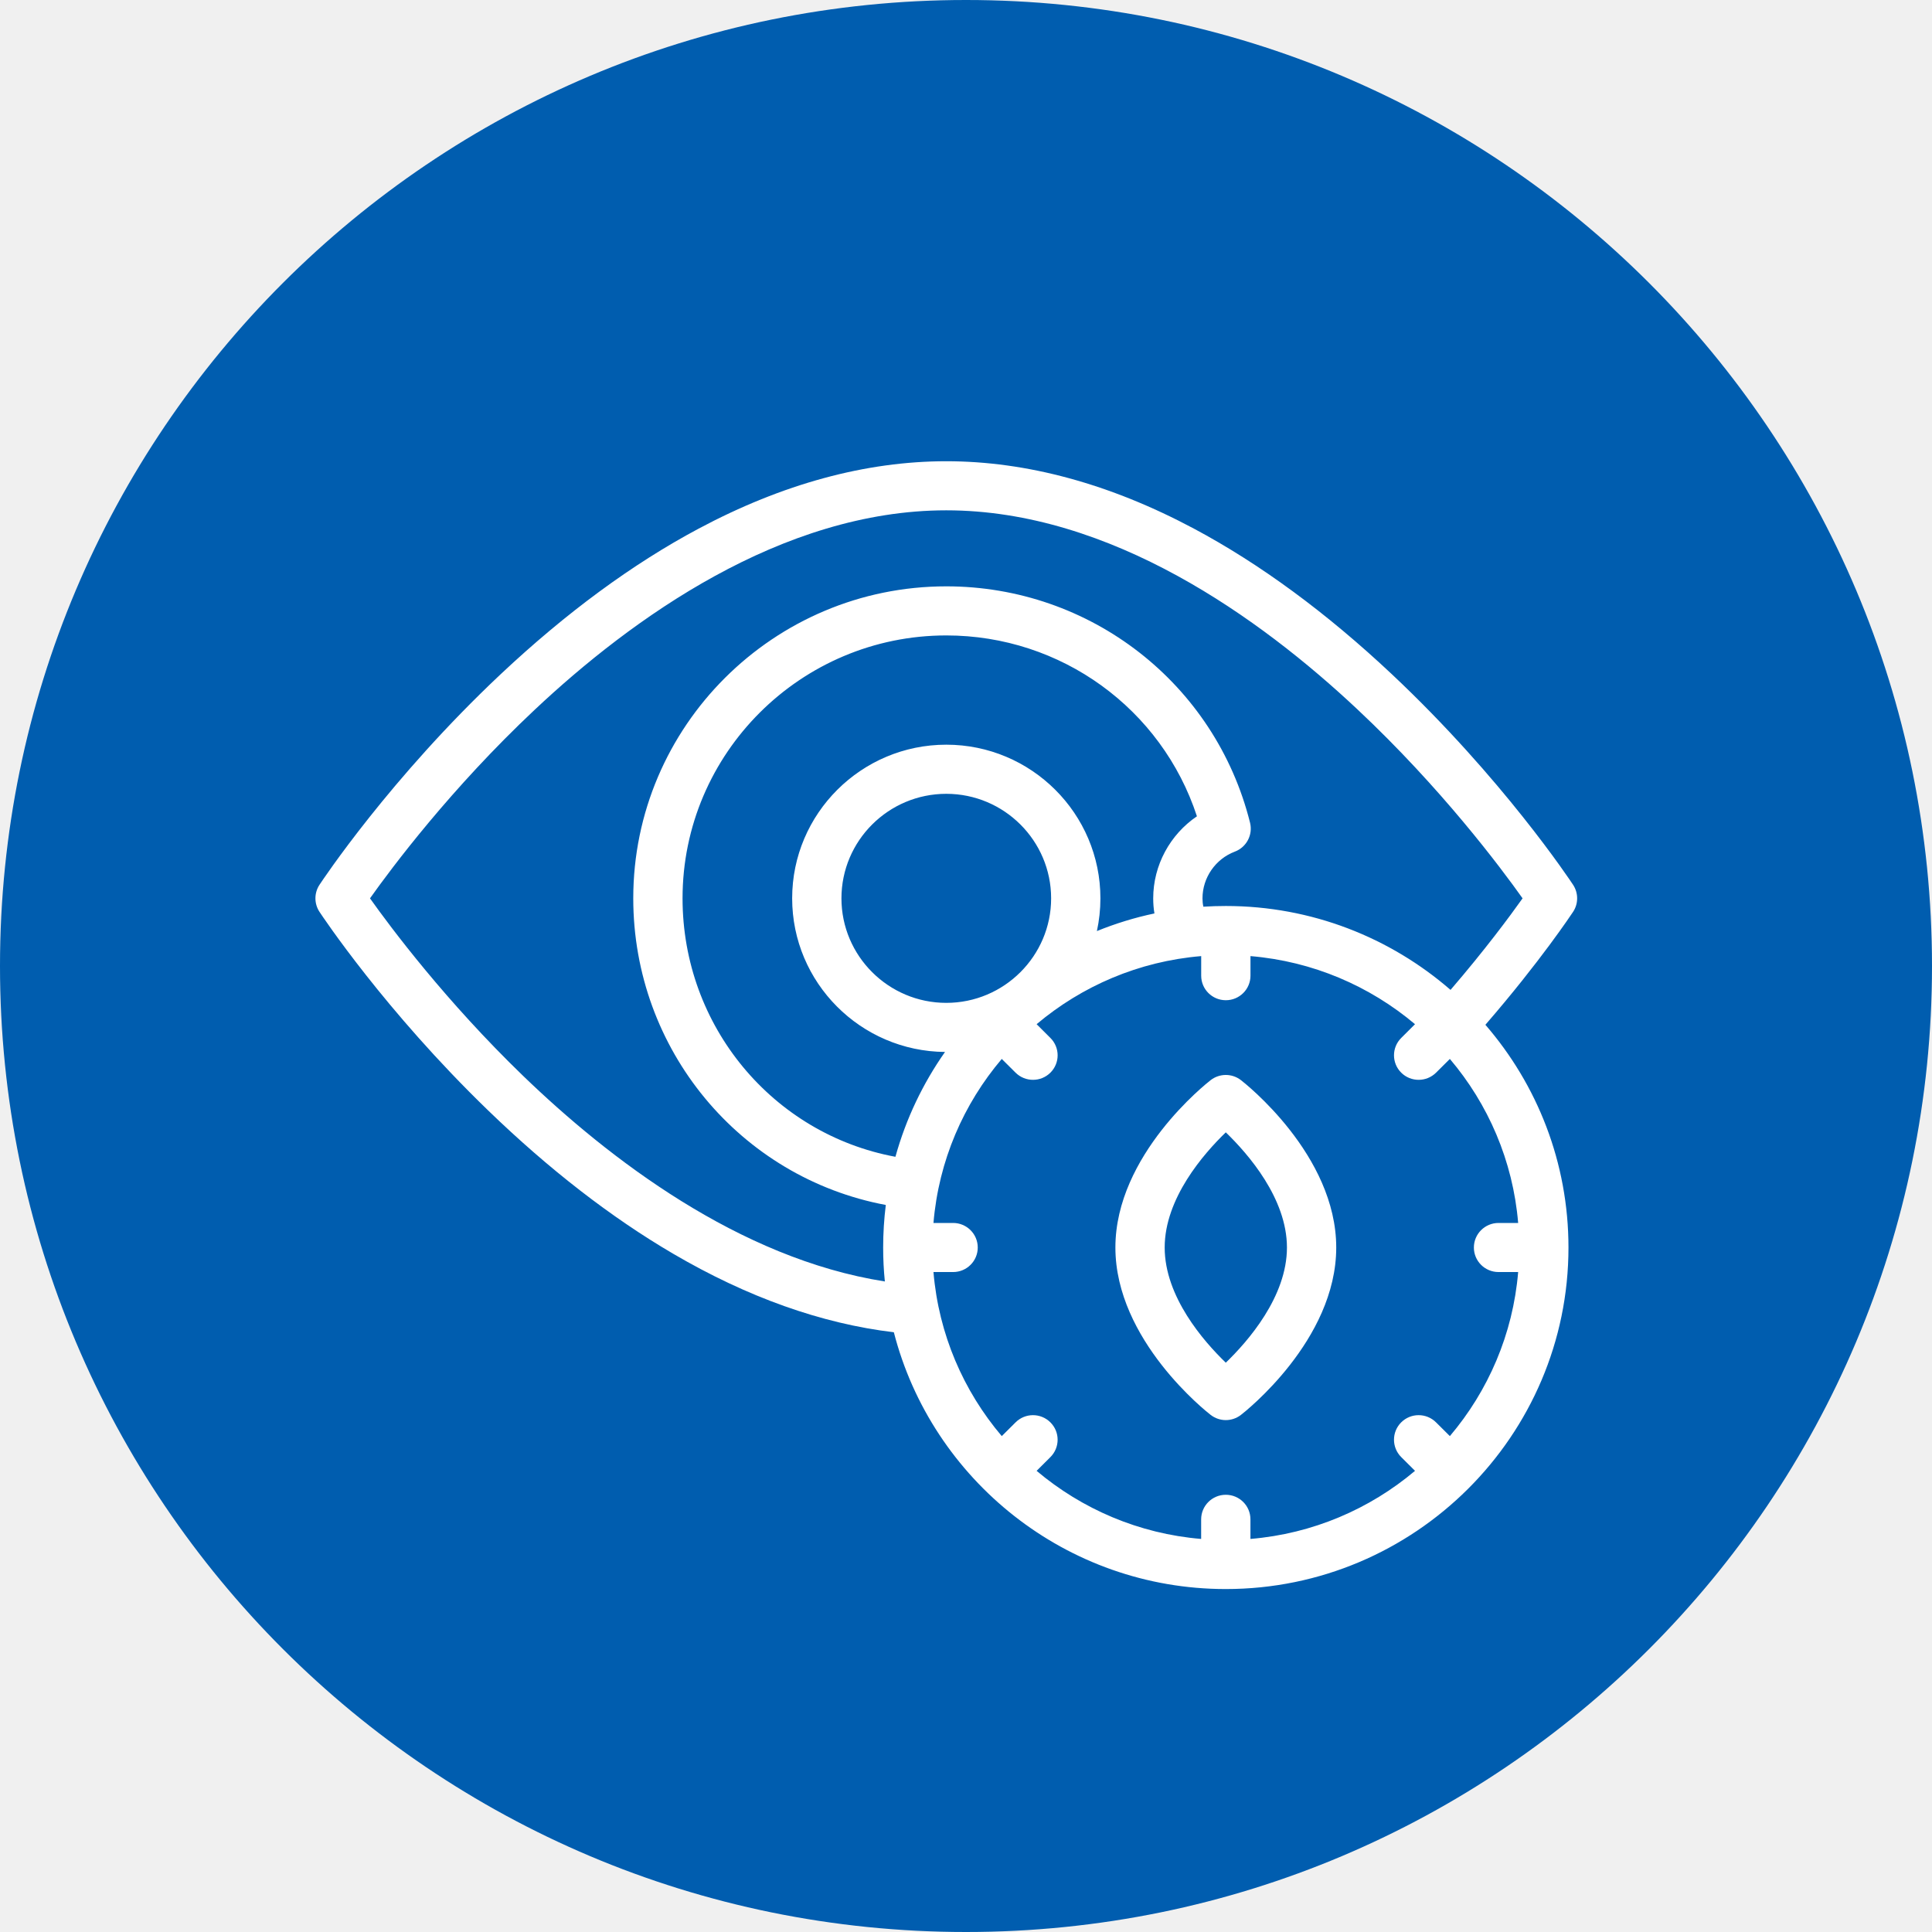
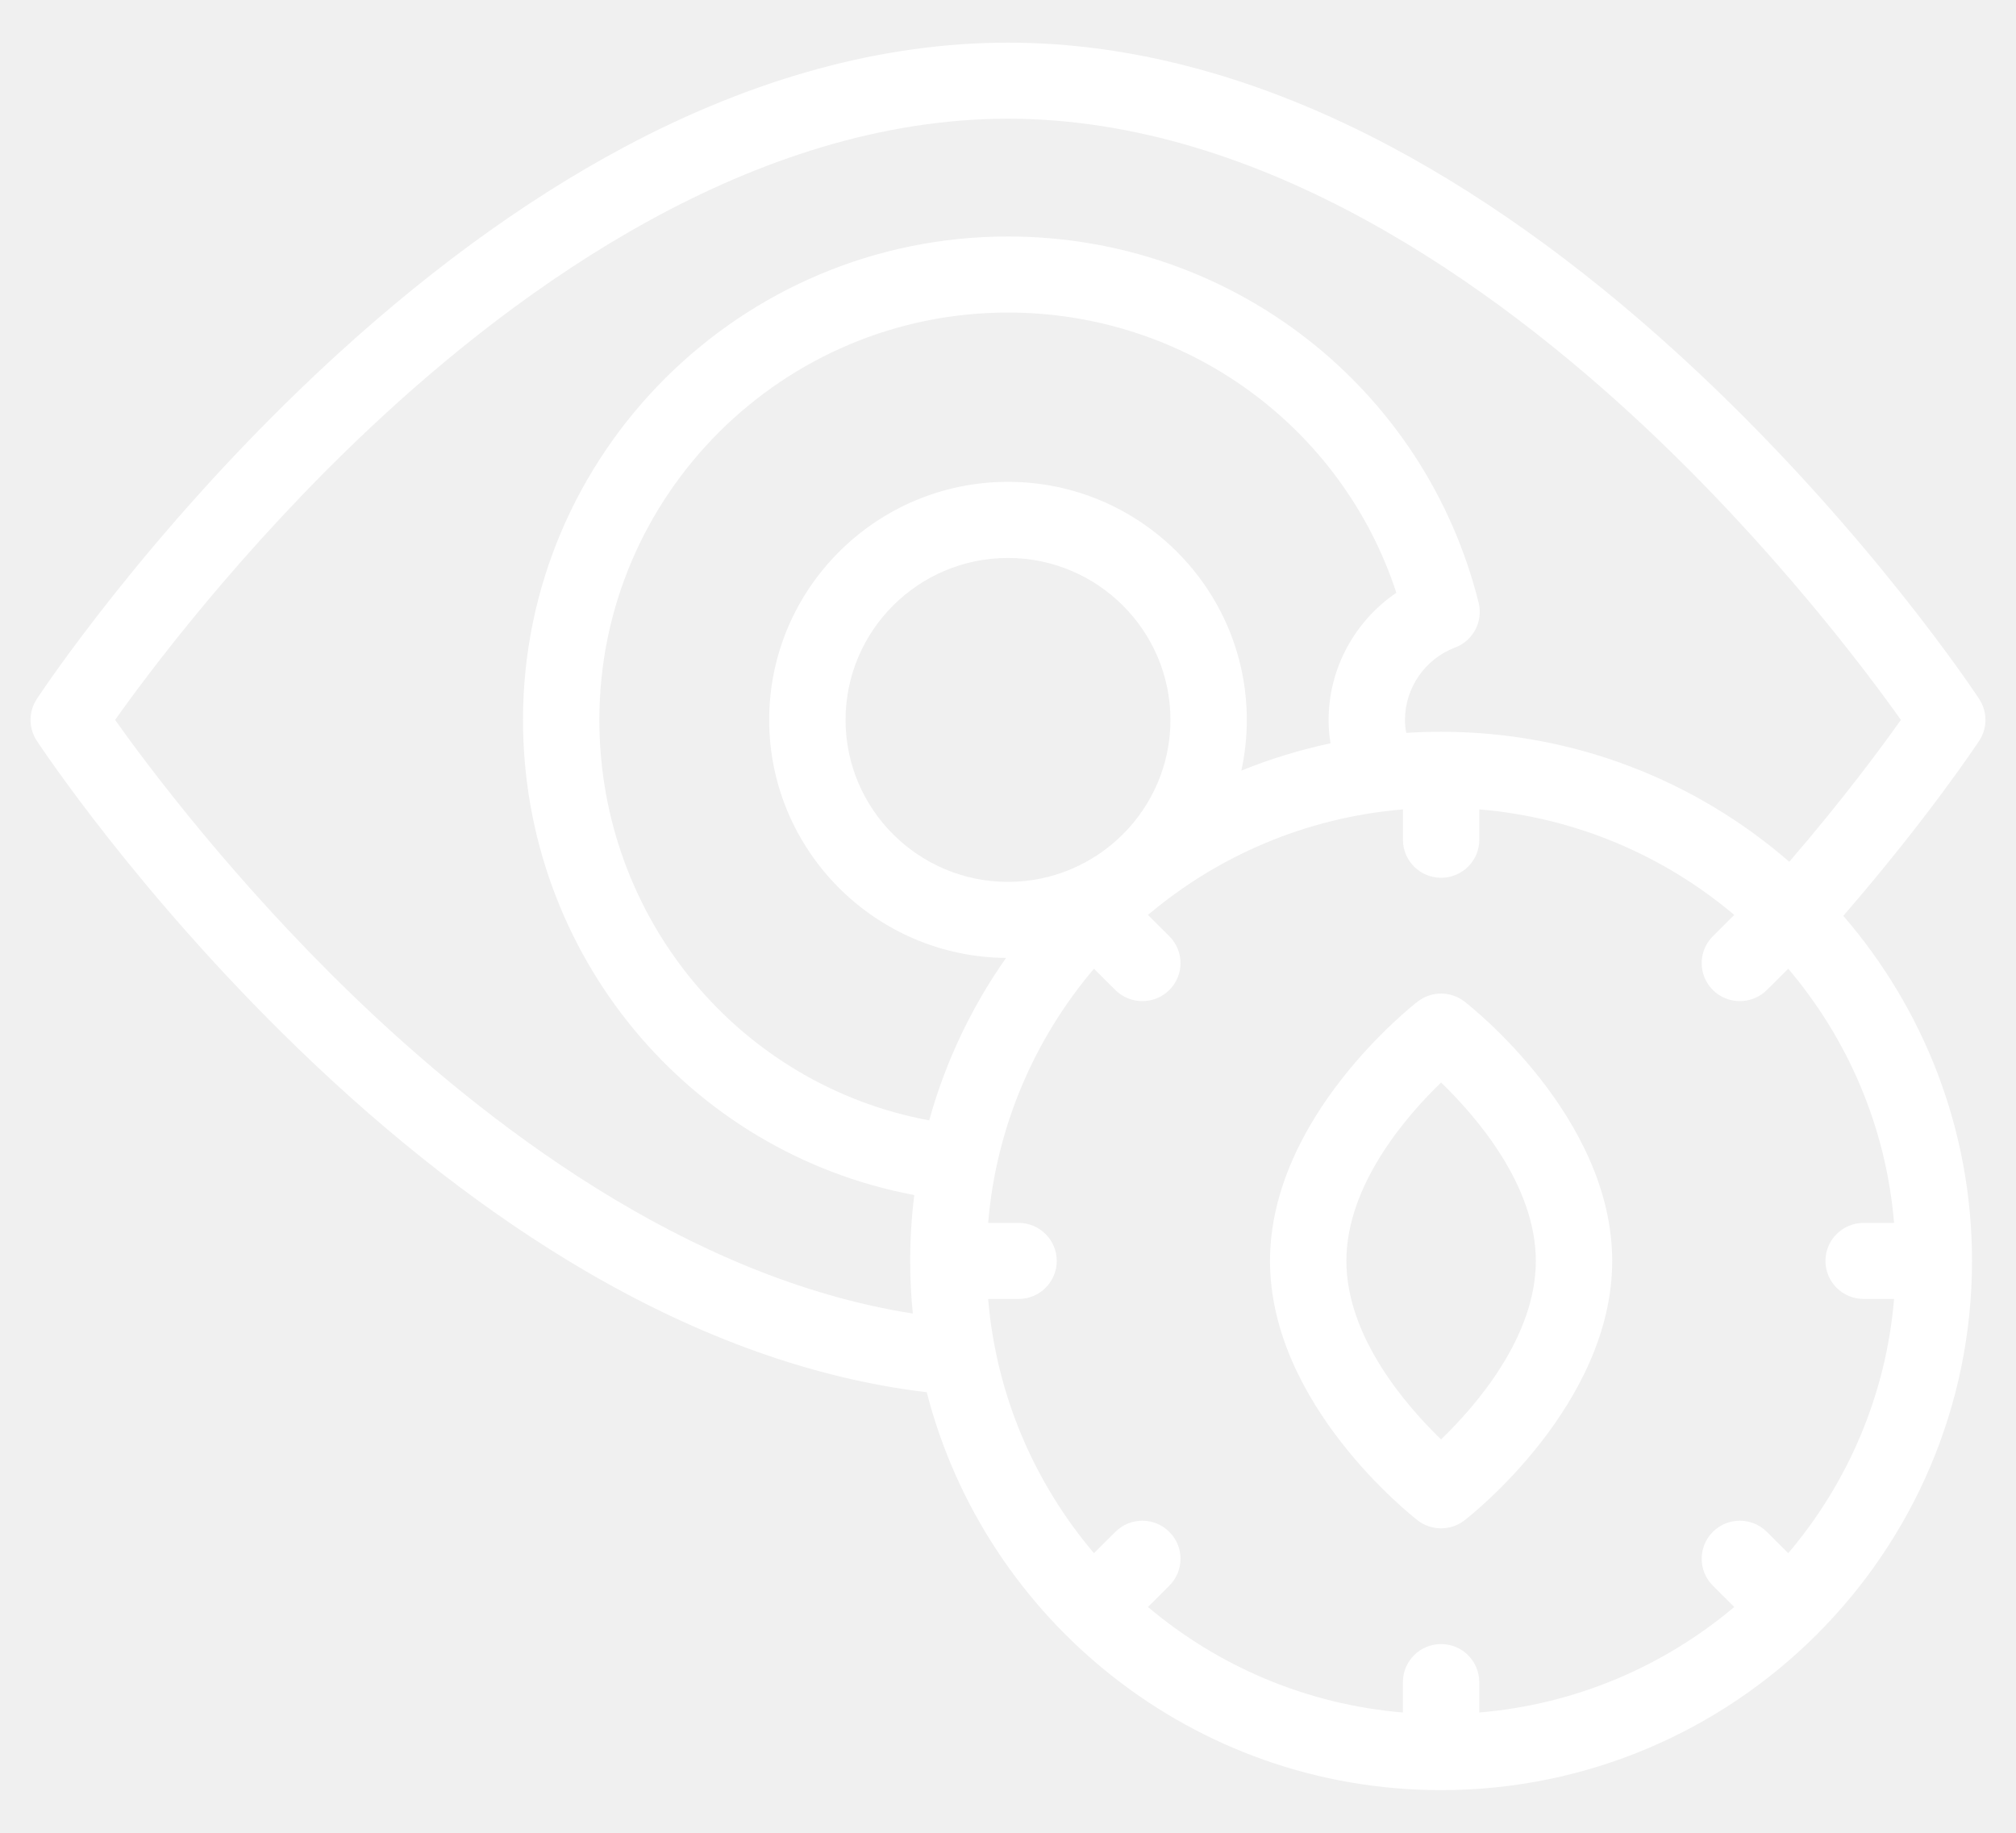
- <svg xmlns="http://www.w3.org/2000/svg" width="49" height="49" viewBox="0 0 49 49" fill="none">
-   <circle cx="24.5" cy="24.5" r="24.5" fill="#005DAF" />
-   <g clip-path="url(#clip0_12658_4167)">
-     <g clip-path="url(#clip1_12658_4167)">
-       <g clip-path="url(#clip2_12658_4167)">
-         <path d="M39.898 22.442C39.826 22.333 38.104 19.735 35.301 17.1C33.645 15.543 31.956 14.301 30.28 13.407C28.154 12.273 26.041 11.698 24 11.698C21.959 11.698 19.846 12.273 17.72 13.407C16.044 14.3 14.355 15.543 12.699 17.099C9.896 19.735 8.174 22.333 8.102 22.442C7.966 22.649 7.966 22.918 8.102 23.125C8.169 23.226 9.761 25.63 12.377 28.16C13.92 29.653 15.499 30.876 17.07 31.796C18.956 32.901 20.838 33.571 22.67 33.789C23.631 37.529 27.042 40.302 31.089 40.302C35.881 40.302 39.78 36.416 39.78 31.64C39.78 29.483 38.986 27.509 37.673 25.991C39.063 24.387 39.862 23.178 39.898 23.125C40.034 22.918 40.034 22.65 39.898 22.442ZM35.538 27.205C35.66 27.327 35.82 27.387 35.98 27.387C36.14 27.387 36.3 27.326 36.422 27.205L36.772 26.857C37.742 28 38.372 29.439 38.504 31.017H38.006C37.661 31.017 37.381 31.296 37.381 31.64C37.381 31.984 37.661 32.262 38.006 32.262H38.504C38.372 33.84 37.742 35.28 36.772 36.423L36.422 36.075C36.178 35.831 35.782 35.831 35.538 36.074C35.294 36.317 35.294 36.712 35.538 36.955L35.888 37.304C34.741 38.271 33.297 38.899 31.714 39.031V38.534C31.714 38.19 31.435 37.911 31.089 37.911C30.744 37.911 30.464 38.19 30.464 38.534V39.031C28.881 38.899 27.438 38.271 26.291 37.304L26.641 36.955C26.885 36.712 26.885 36.317 26.64 36.074C26.396 35.831 26.001 35.831 25.757 36.075L25.407 36.423C24.437 35.28 23.807 33.84 23.675 32.262H24.173C24.518 32.262 24.798 31.984 24.798 31.64C24.798 31.296 24.518 31.017 24.173 31.017H23.675C23.807 29.439 24.437 28 25.407 26.857L25.757 27.205C25.879 27.326 26.039 27.387 26.199 27.387C26.359 27.387 26.518 27.327 26.641 27.205C26.885 26.962 26.885 26.568 26.641 26.325L26.291 25.976C27.438 25.009 28.881 24.381 30.465 24.249V24.746C30.465 25.089 30.744 25.368 31.09 25.368C31.435 25.368 31.715 25.089 31.715 24.746V24.249C33.297 24.381 34.741 25.009 35.888 25.976L35.538 26.325C35.294 26.568 35.294 26.962 35.538 27.205ZM24 25.435C22.534 25.435 21.341 24.245 21.341 22.784C21.341 21.322 22.534 20.133 24 20.133C25.466 20.133 26.659 21.322 26.659 22.784C26.659 24.245 25.466 25.435 24 25.435ZM29.248 22.784C29.248 22.917 29.258 23.043 29.279 23.167C28.776 23.273 28.288 23.424 27.82 23.614C27.878 23.346 27.909 23.069 27.909 22.784C27.909 20.635 26.156 18.887 24 18.887C21.845 18.887 20.091 20.635 20.091 22.784C20.091 24.922 21.827 26.663 23.968 26.68C23.407 27.478 22.977 28.375 22.71 29.339C19.6 28.762 17.311 26.026 17.311 22.784C17.311 19.107 20.312 16.116 24 16.116C26.916 16.116 29.465 17.979 30.357 20.703C29.677 21.164 29.248 21.943 29.248 22.784ZM36.789 25.106C35.262 23.781 33.268 22.978 31.089 22.978C30.898 22.978 30.708 22.984 30.52 22.996C30.505 22.928 30.498 22.86 30.498 22.784C30.498 22.26 30.828 21.784 31.319 21.599C31.615 21.487 31.78 21.172 31.704 20.866C30.822 17.336 27.654 14.871 24 14.871C19.622 14.871 16.061 18.421 16.061 22.784C16.061 26.625 18.776 29.869 22.466 30.561C22.422 30.914 22.399 31.274 22.399 31.64C22.399 31.93 22.413 32.218 22.442 32.501C18.738 31.92 15.434 29.378 13.266 27.285C11.306 25.391 9.914 23.53 9.384 22.784C9.939 22.002 11.439 19.996 13.557 18.005C16.013 15.696 19.819 12.943 24 12.943C28.173 12.943 31.972 15.686 34.423 17.987C36.548 19.98 38.059 21.999 38.616 22.784C38.297 23.233 37.666 24.087 36.789 25.106Z" fill="white" />
-         <path d="M31.472 27.394C31.247 27.22 30.932 27.22 30.706 27.394C30.608 27.471 28.289 29.289 28.289 31.64C28.289 33.991 30.608 35.81 30.706 35.886C30.819 35.973 30.954 36.017 31.089 36.017C31.224 36.017 31.36 35.973 31.472 35.886C31.571 35.81 33.89 33.991 33.89 31.64C33.89 29.289 31.571 27.471 31.472 27.394ZM31.089 34.561C30.525 34.017 29.539 32.887 29.539 31.64C29.539 30.393 30.526 29.263 31.089 28.719C31.653 29.264 32.64 30.393 32.64 31.64C32.64 32.887 31.653 34.017 31.089 34.561Z" fill="white" />
-       </g>
+ <svg xmlns="http://www.w3.org/2000/svg" width="33" height="30" viewBox="0 0 33 30" fill="none">
+   <g id="contact_9243036 1" clip-path="url(#clip0_12658_4171)">
+     <g id="Group">
+       <path id="Vector" d="M32.398 11.442C32.326 11.333 30.604 8.735 27.801 6.1C26.145 4.543 24.456 3.301 22.78 2.407C20.654 1.273 18.541 0.698 16.5 0.698C14.459 0.698 12.346 1.273 10.22 2.407C8.544 3.301 6.855 4.543 5.199 6.099C2.396 8.735 0.674 11.333 0.602 11.442C0.466 11.649 0.466 11.918 0.602 12.125C0.669 12.226 2.261 14.63 4.877 17.16C6.42 18.653 7.999 19.876 9.57 20.796C11.456 21.901 13.338 22.571 15.17 22.789C16.131 26.529 19.542 29.302 23.589 29.302C28.381 29.302 32.28 25.416 32.28 20.64C32.28 18.483 31.485 16.509 30.173 14.991C31.563 13.387 32.362 12.178 32.398 12.125C32.534 11.918 32.534 11.65 32.398 11.442ZM28.038 16.205C28.16 16.327 28.32 16.387 28.48 16.387C28.64 16.387 28.8 16.326 28.922 16.205L29.272 15.857C30.242 17 30.872 18.439 31.004 20.017H30.506C30.161 20.017 29.881 20.296 29.881 20.64C29.881 20.984 30.161 21.262 30.506 21.262H31.004C30.872 22.84 30.242 24.28 29.272 25.423L28.922 25.075C28.678 24.831 28.282 24.831 28.038 25.074C27.794 25.317 27.794 25.712 28.038 25.955L28.388 26.304C27.241 27.271 25.797 27.899 24.214 28.031V27.534C24.214 27.19 23.935 26.911 23.589 26.911C23.244 26.911 22.964 27.19 22.964 27.534V28.031C21.381 27.899 19.938 27.271 18.791 26.304L19.141 25.955C19.385 25.712 19.385 25.317 19.14 25.074C18.896 24.831 18.501 24.831 18.257 25.075L17.907 25.423C16.937 24.28 16.307 22.84 16.175 21.262H16.673C17.018 21.262 17.298 20.984 17.298 20.64C17.298 20.296 17.018 20.017 16.673 20.017H16.175C16.307 18.439 16.937 17 17.907 15.857L18.257 16.205C18.379 16.326 18.539 16.387 18.699 16.387C18.859 16.387 19.018 16.327 19.141 16.205C19.385 15.962 19.385 15.568 19.141 15.325L18.791 14.976C19.938 14.008 21.381 13.38 22.965 13.249V13.746C22.965 14.089 23.244 14.368 23.59 14.368C23.935 14.368 24.215 14.089 24.215 13.746V13.249C25.797 13.38 27.241 14.008 28.388 14.976L28.038 15.325C27.794 15.568 27.794 15.962 28.038 16.205ZM16.5 14.435C15.034 14.435 13.841 13.245 13.841 11.784C13.841 10.322 15.034 9.133 16.5 9.133C17.966 9.133 19.159 10.322 19.159 11.784C19.159 13.245 17.966 14.435 16.5 14.435ZM21.748 11.784C21.748 11.917 21.758 12.043 21.779 12.167C21.276 12.274 20.788 12.424 20.32 12.614C20.378 12.346 20.409 12.069 20.409 11.784C20.409 9.635 18.656 7.887 16.5 7.887C14.345 7.887 12.591 9.635 12.591 11.784C12.591 13.921 14.327 15.663 16.468 15.68C15.907 16.478 15.477 17.375 15.21 18.339C12.1 17.762 9.811 15.026 9.811 11.784C9.811 8.107 12.812 5.116 16.5 5.116C19.416 5.116 21.965 6.979 22.857 9.703C22.177 10.164 21.748 10.943 21.748 11.784ZM29.289 14.106C27.762 12.781 25.768 11.978 23.589 11.978C23.398 11.978 23.208 11.984 23.02 11.996C23.005 11.928 22.998 11.86 22.998 11.784C22.998 11.26 23.328 10.784 23.819 10.599C24.115 10.487 24.28 10.172 24.204 9.866C23.322 6.336 20.154 3.871 16.5 3.871C12.123 3.871 8.561 7.421 8.561 11.784C8.561 15.625 11.275 18.869 14.966 19.561C14.922 19.914 14.899 20.274 14.899 20.64C14.899 20.93 14.913 21.218 14.942 21.501C11.238 20.92 7.934 18.378 5.766 16.285C3.806 14.391 2.414 12.53 1.884 11.784C2.439 11.002 3.939 8.996 6.057 7.005C8.513 4.696 12.319 1.943 16.5 1.943C20.673 1.943 24.472 4.686 26.924 6.987C29.048 8.981 30.559 10.999 31.116 11.784C30.797 12.233 30.166 13.088 29.289 14.106Z" fill="white" />
+       <path id="Vector_2" d="M23.972 16.394C23.747 16.22 23.432 16.22 23.206 16.394C23.108 16.471 20.789 18.289 20.789 20.64C20.789 22.991 23.108 24.81 23.206 24.886C23.319 24.973 23.454 25.017 23.589 25.017C23.724 25.017 23.86 24.973 23.972 24.886C24.071 24.81 26.39 22.991 26.39 20.64C26.39 18.289 24.071 16.471 23.972 16.394ZM23.589 23.561C23.025 23.017 22.039 21.887 22.039 20.64C22.039 19.393 23.026 18.263 23.589 17.719C24.153 18.264 25.14 19.393 25.14 20.64C25.14 21.887 24.153 23.017 23.589 23.561Z" fill="white" />
    </g>
  </g>
  <defs>
-     <clipPath id="clip0_12658_4167">
-       <rect width="32" height="30" fill="white" transform="translate(8 11)" />
-     </clipPath>
-     <clipPath id="clip1_12658_4167">
-       <rect width="32" height="30" fill="white" transform="translate(8 11)" />
-     </clipPath>
-     <clipPath id="clip2_12658_4167">
-       <rect width="32" height="30" fill="white" transform="translate(8 11)" />
+     <clipPath id="clip0_12658_4171">
+       <rect width="32" height="30" fill="white" transform="translate(0.5)" />
    </clipPath>
  </defs>
</svg>
